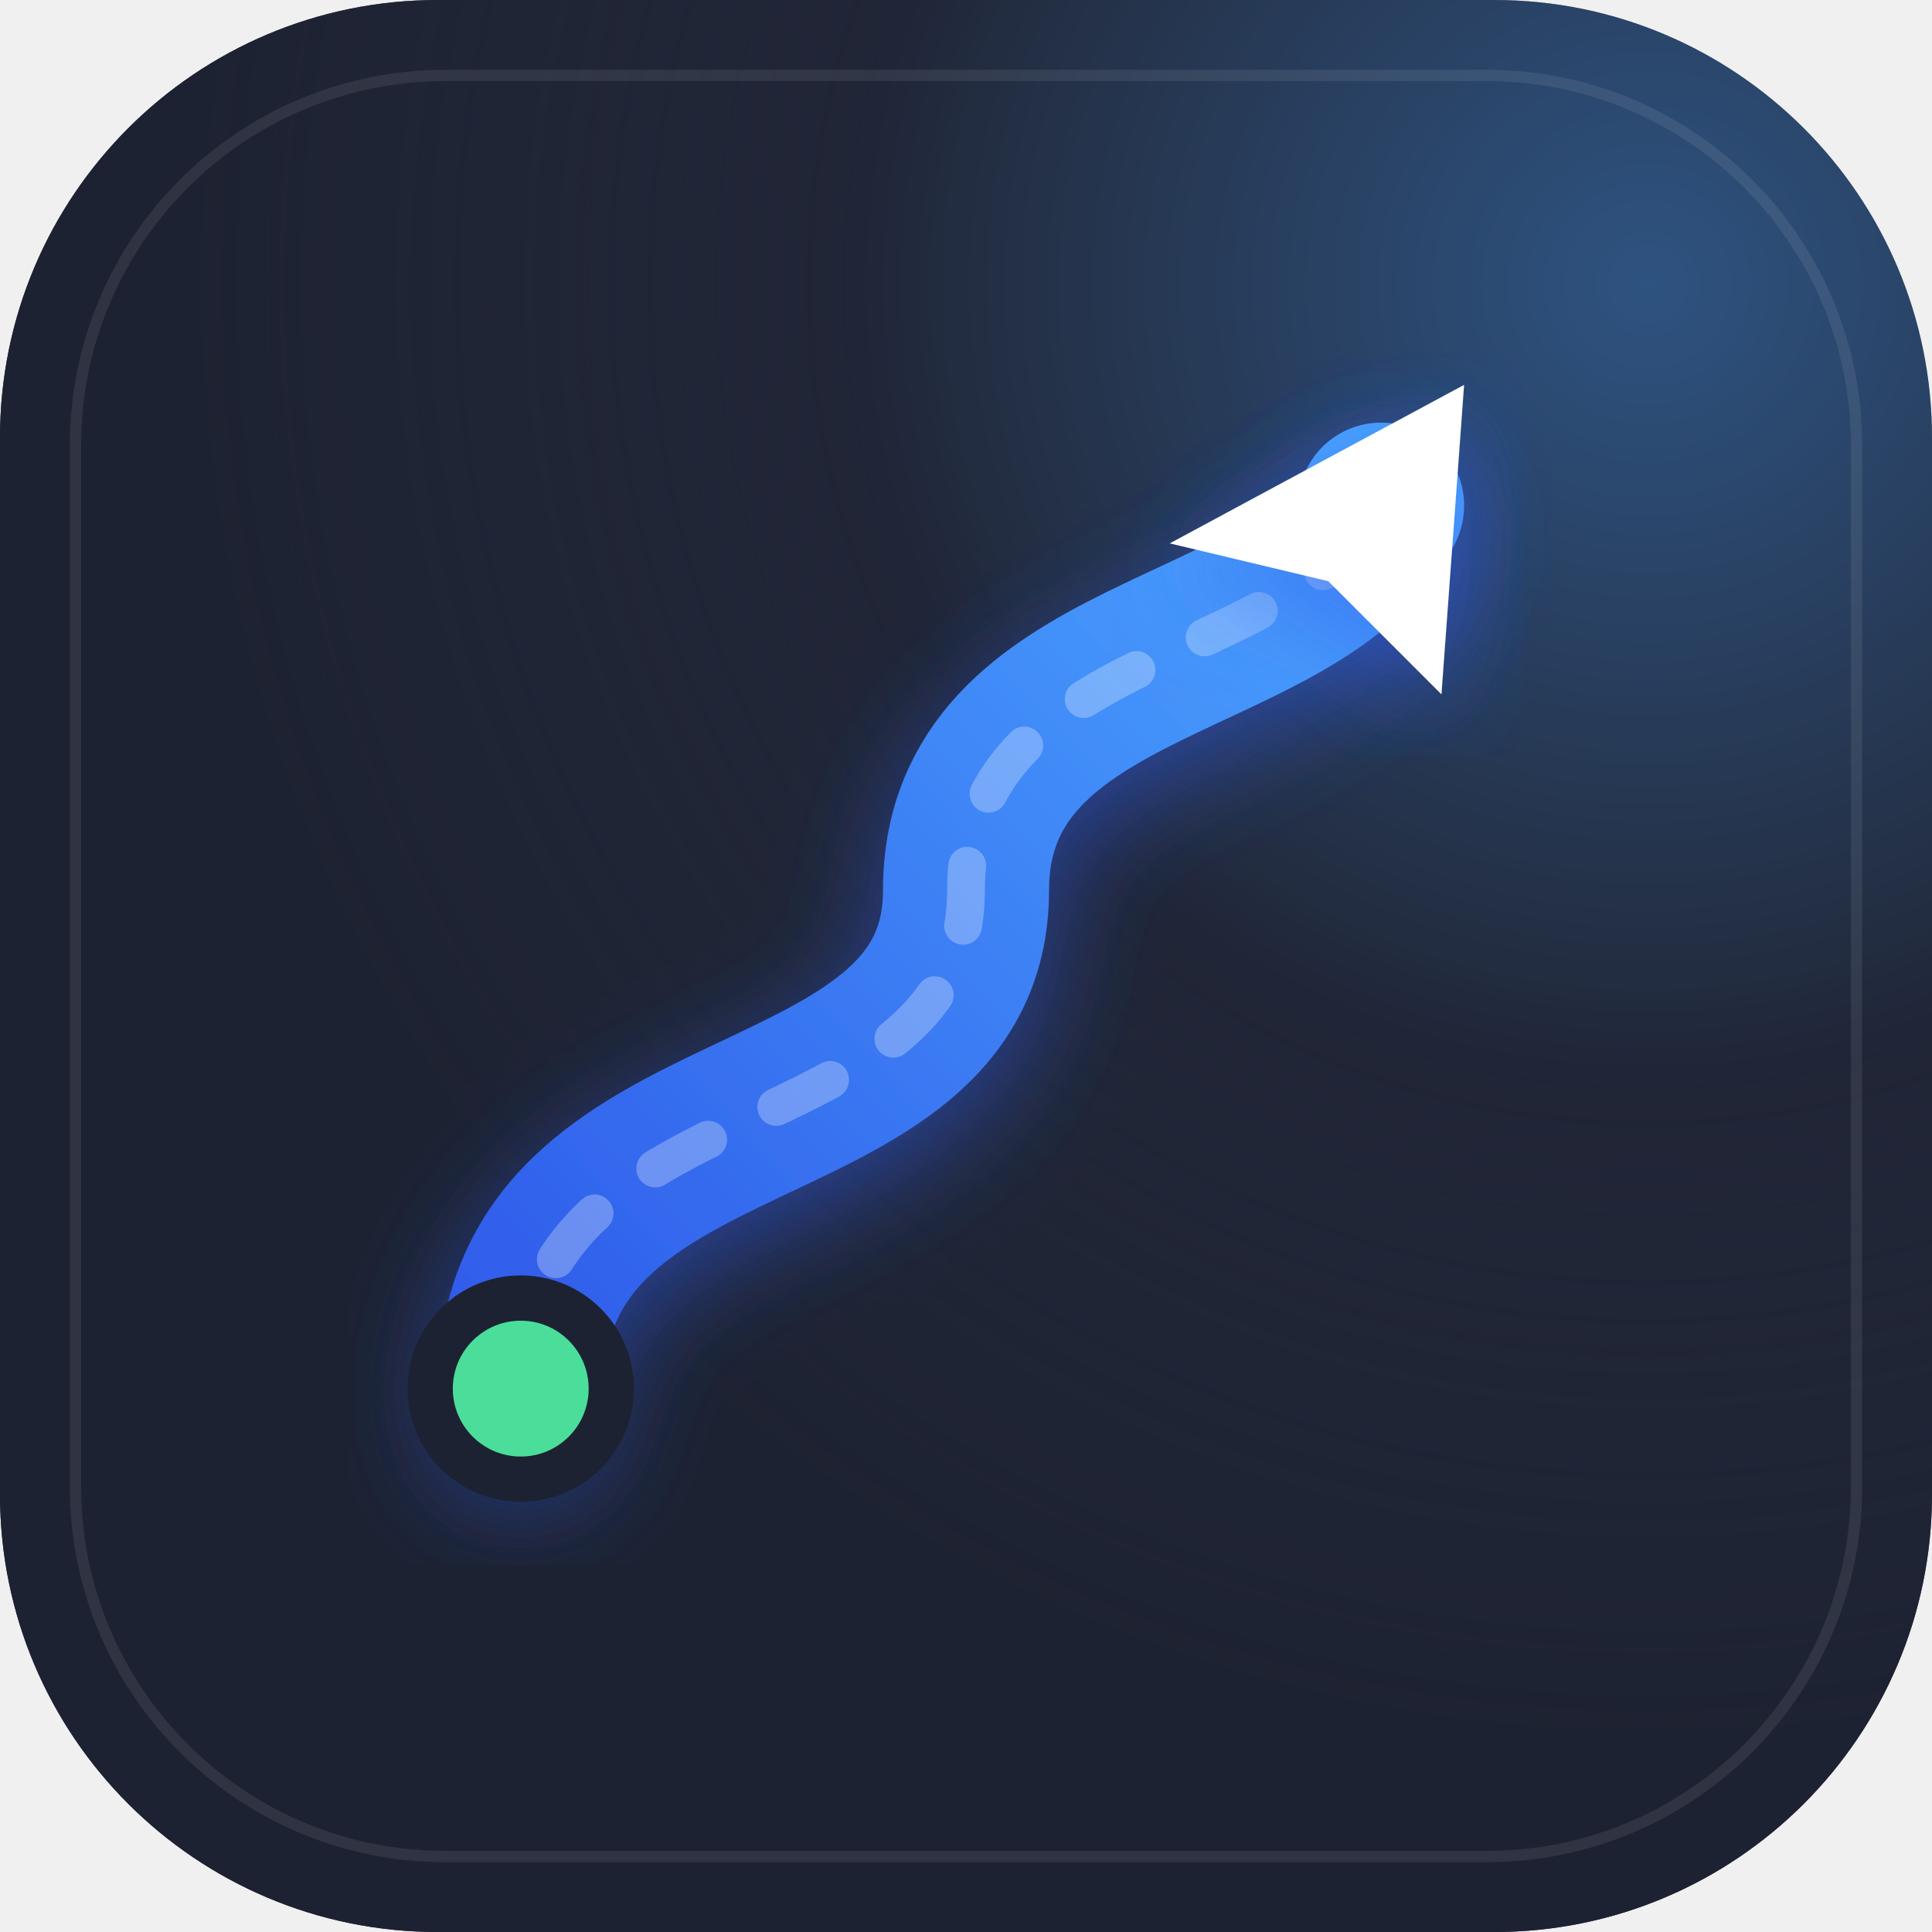
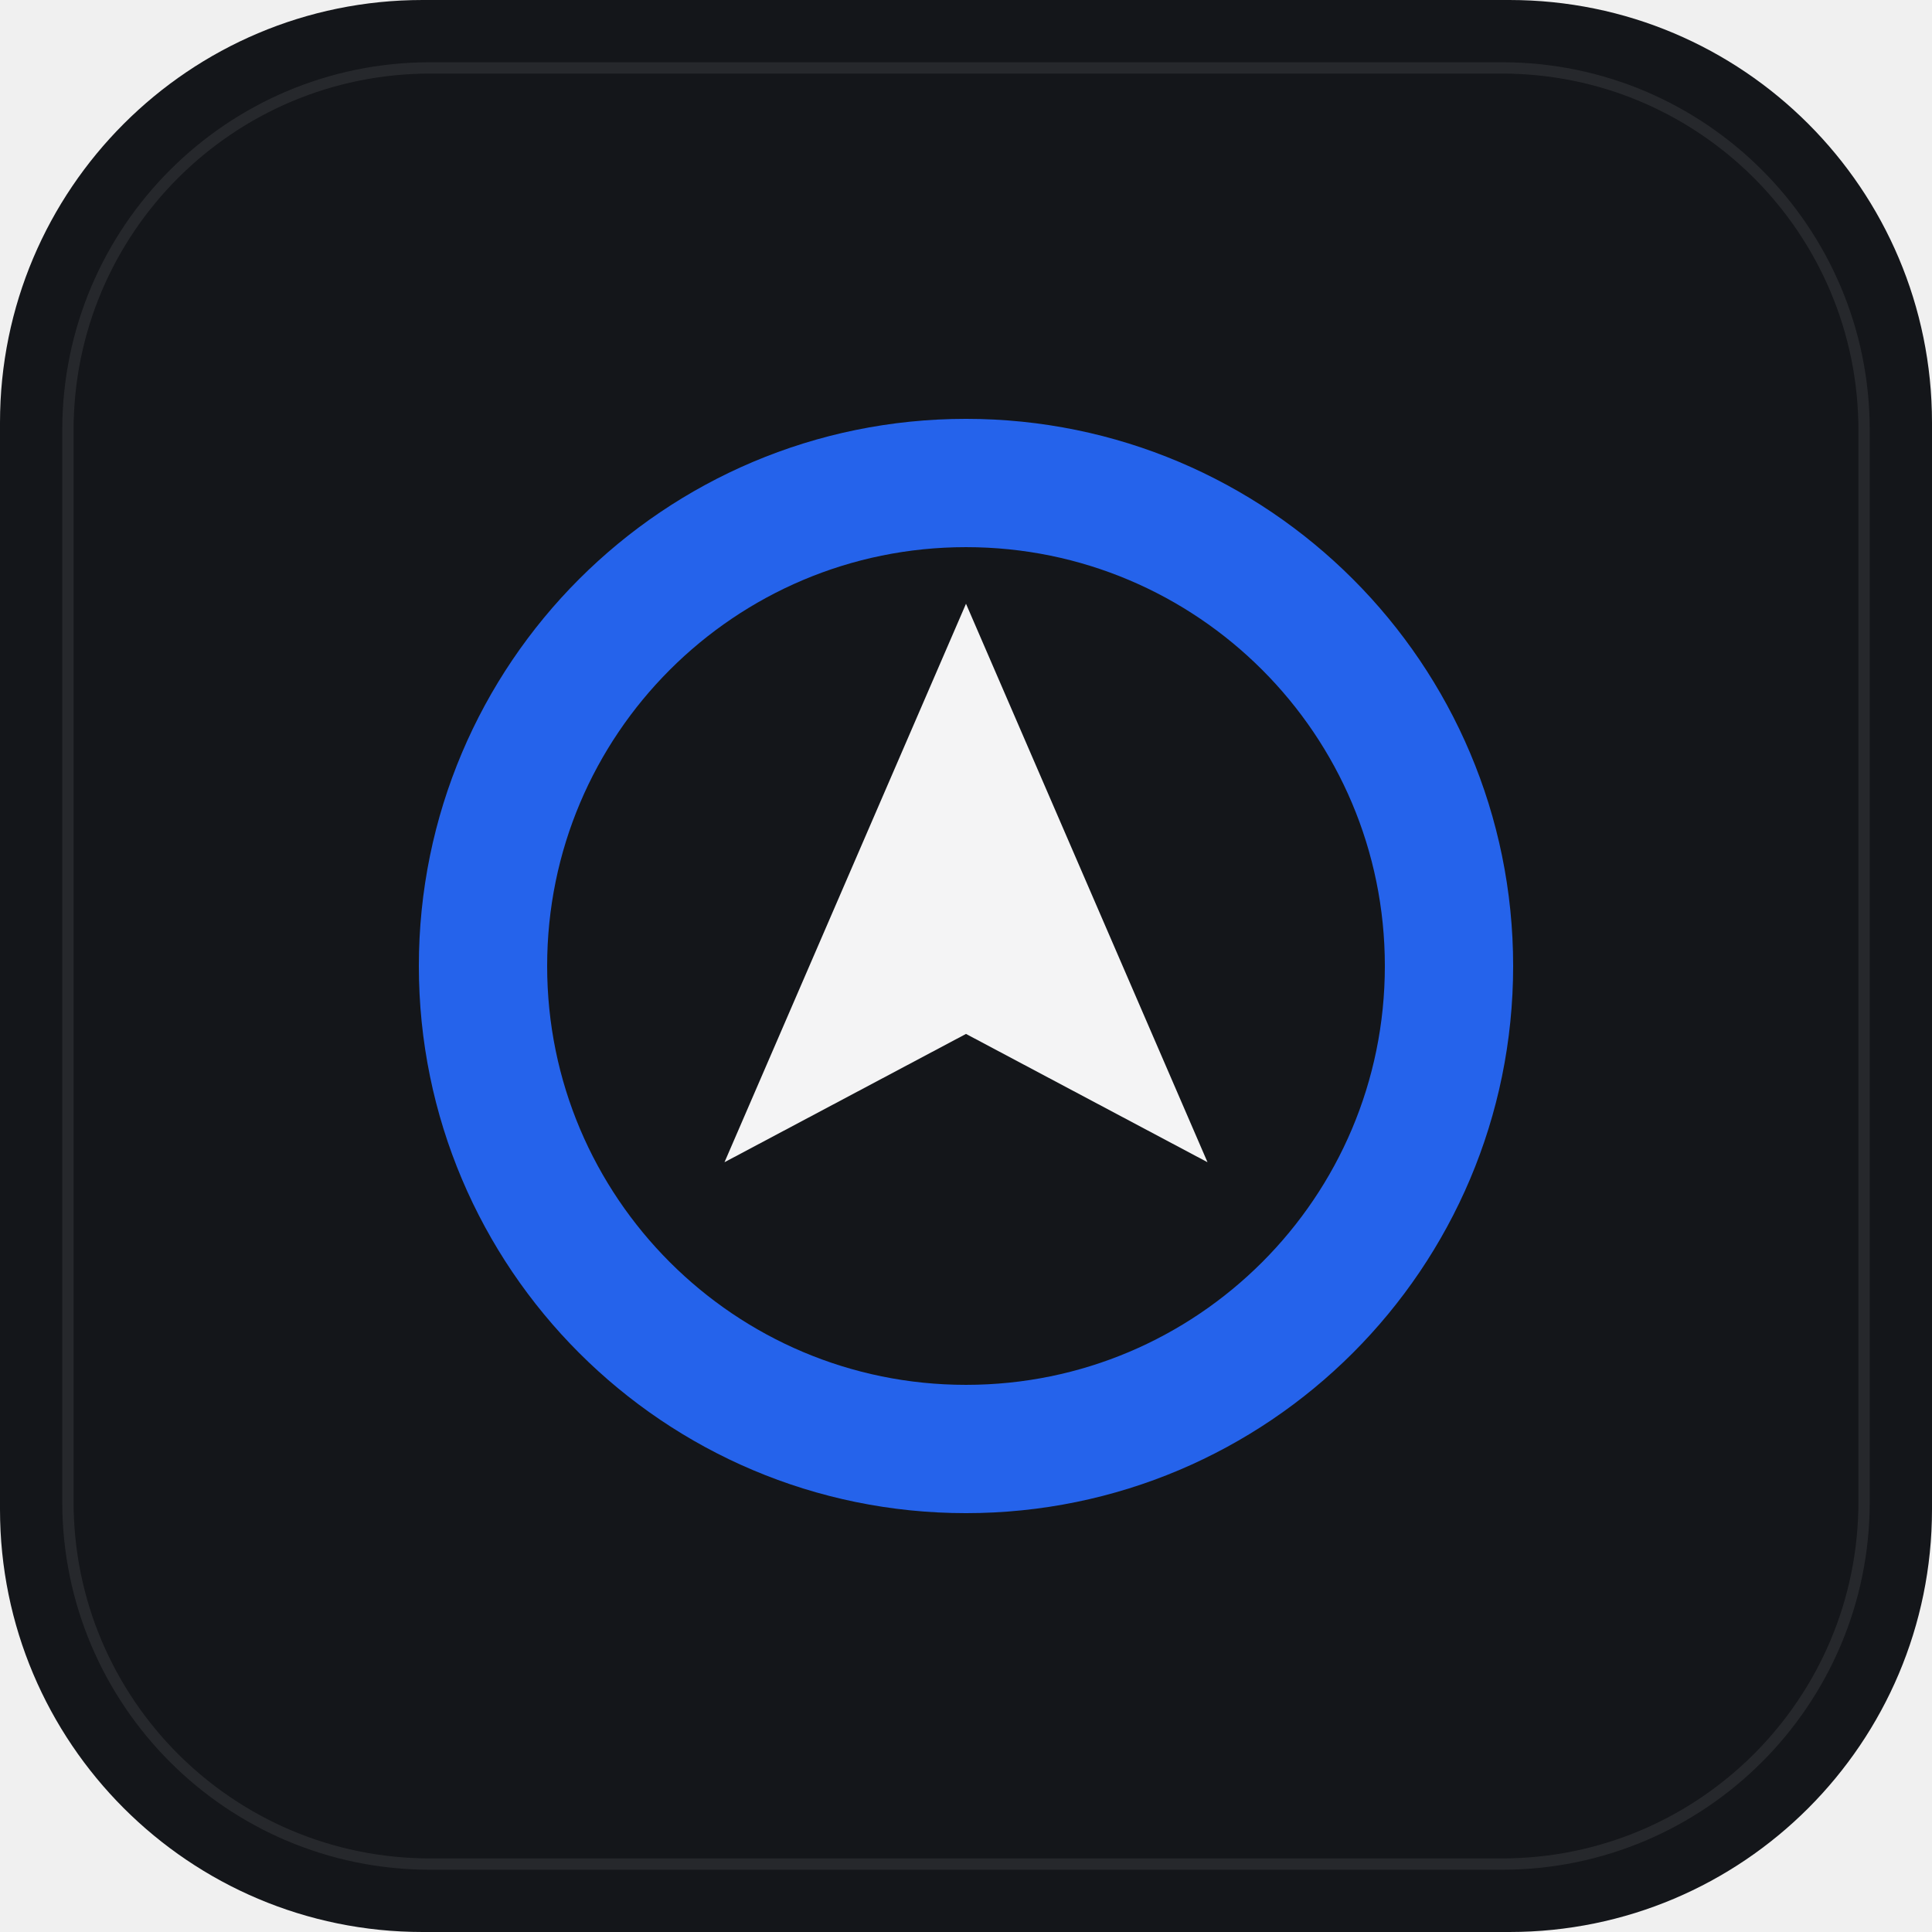
<svg xmlns="http://www.w3.org/2000/svg" viewBox="0 0 512 512" width="512" height="512">
-   <defs>
-     <radialGradient id="bg-glow" cx="85%" cy="15%" r="75%">
-       <stop offset="0%" stop-color="#4aa3ff" stop-opacity="0.38" />
-       <stop offset="55%" stop-color="#252b3d" stop-opacity="0.4" />
-       <stop offset="100%" stop-color="#1d2232" stop-opacity="1" />
-     </radialGradient>
-     <linearGradient id="route-grad" x1="0%" y1="100%" x2="100%" y2="0%">
-       <stop offset="0%" stop-color="#2f5bea" />
-       <stop offset="100%" stop-color="#4aa3ff" />
-     </linearGradient>
-     <filter id="soft-glow" x="-20%" y="-20%" width="140%" height="140%">
-       <feDropShadow dx="0" dy="8" stdDeviation="14" flood-color="#2f5bea" flood-opacity="0.55" />
-     </filter>
-   </defs>
-   <rect width="512" height="512" rx="116" fill="#1d2232" />
-   <rect width="512" height="512" rx="116" fill="url(#bg-glow)" />
-   <rect x="20" y="20" width="472" height="472" rx="98" fill="none" stroke="#ffffff" stroke-opacity="0.08" stroke-width="3" />
-   <path d="M138 368 C 138 286, 256 306, 256 236 C 256 172, 344 176, 366 134" fill="none" stroke="url(#route-grad)" stroke-width="44" stroke-linecap="round" filter="url(#soft-glow)" />
-   <path d="M138 368 C 138 286, 256 306, 256 236 C 256 172, 344 176, 366 134" fill="none" stroke="#ffffff" stroke-opacity="0.28" stroke-width="10" stroke-linecap="round" stroke-dasharray="16 20" />
-   <circle cx="138" cy="368" r="30" fill="#1d2232" />
-   <circle cx="138" cy="368" r="18" fill="#4ade9a" />
-   <path d="M388 102 L 382 184 L 352 154 L 310 144 Z" fill="#ffffff" filter="url(#soft-glow)" />
+   <rect width="512" height="512" rx="112" fill="#14161A" />
+   <rect x="18" y="18" width="476" height="476" rx="96" fill="none" stroke="#ffffff" stroke-opacity="0.08" stroke-width="3" />
+   <circle cx="256" cy="256" r="128" fill="none" stroke="#2563EB" stroke-width="34" />
+   <polygon points="256,160 320,308 256,274 192,308" fill="#F4F4F5" />
</svg>
